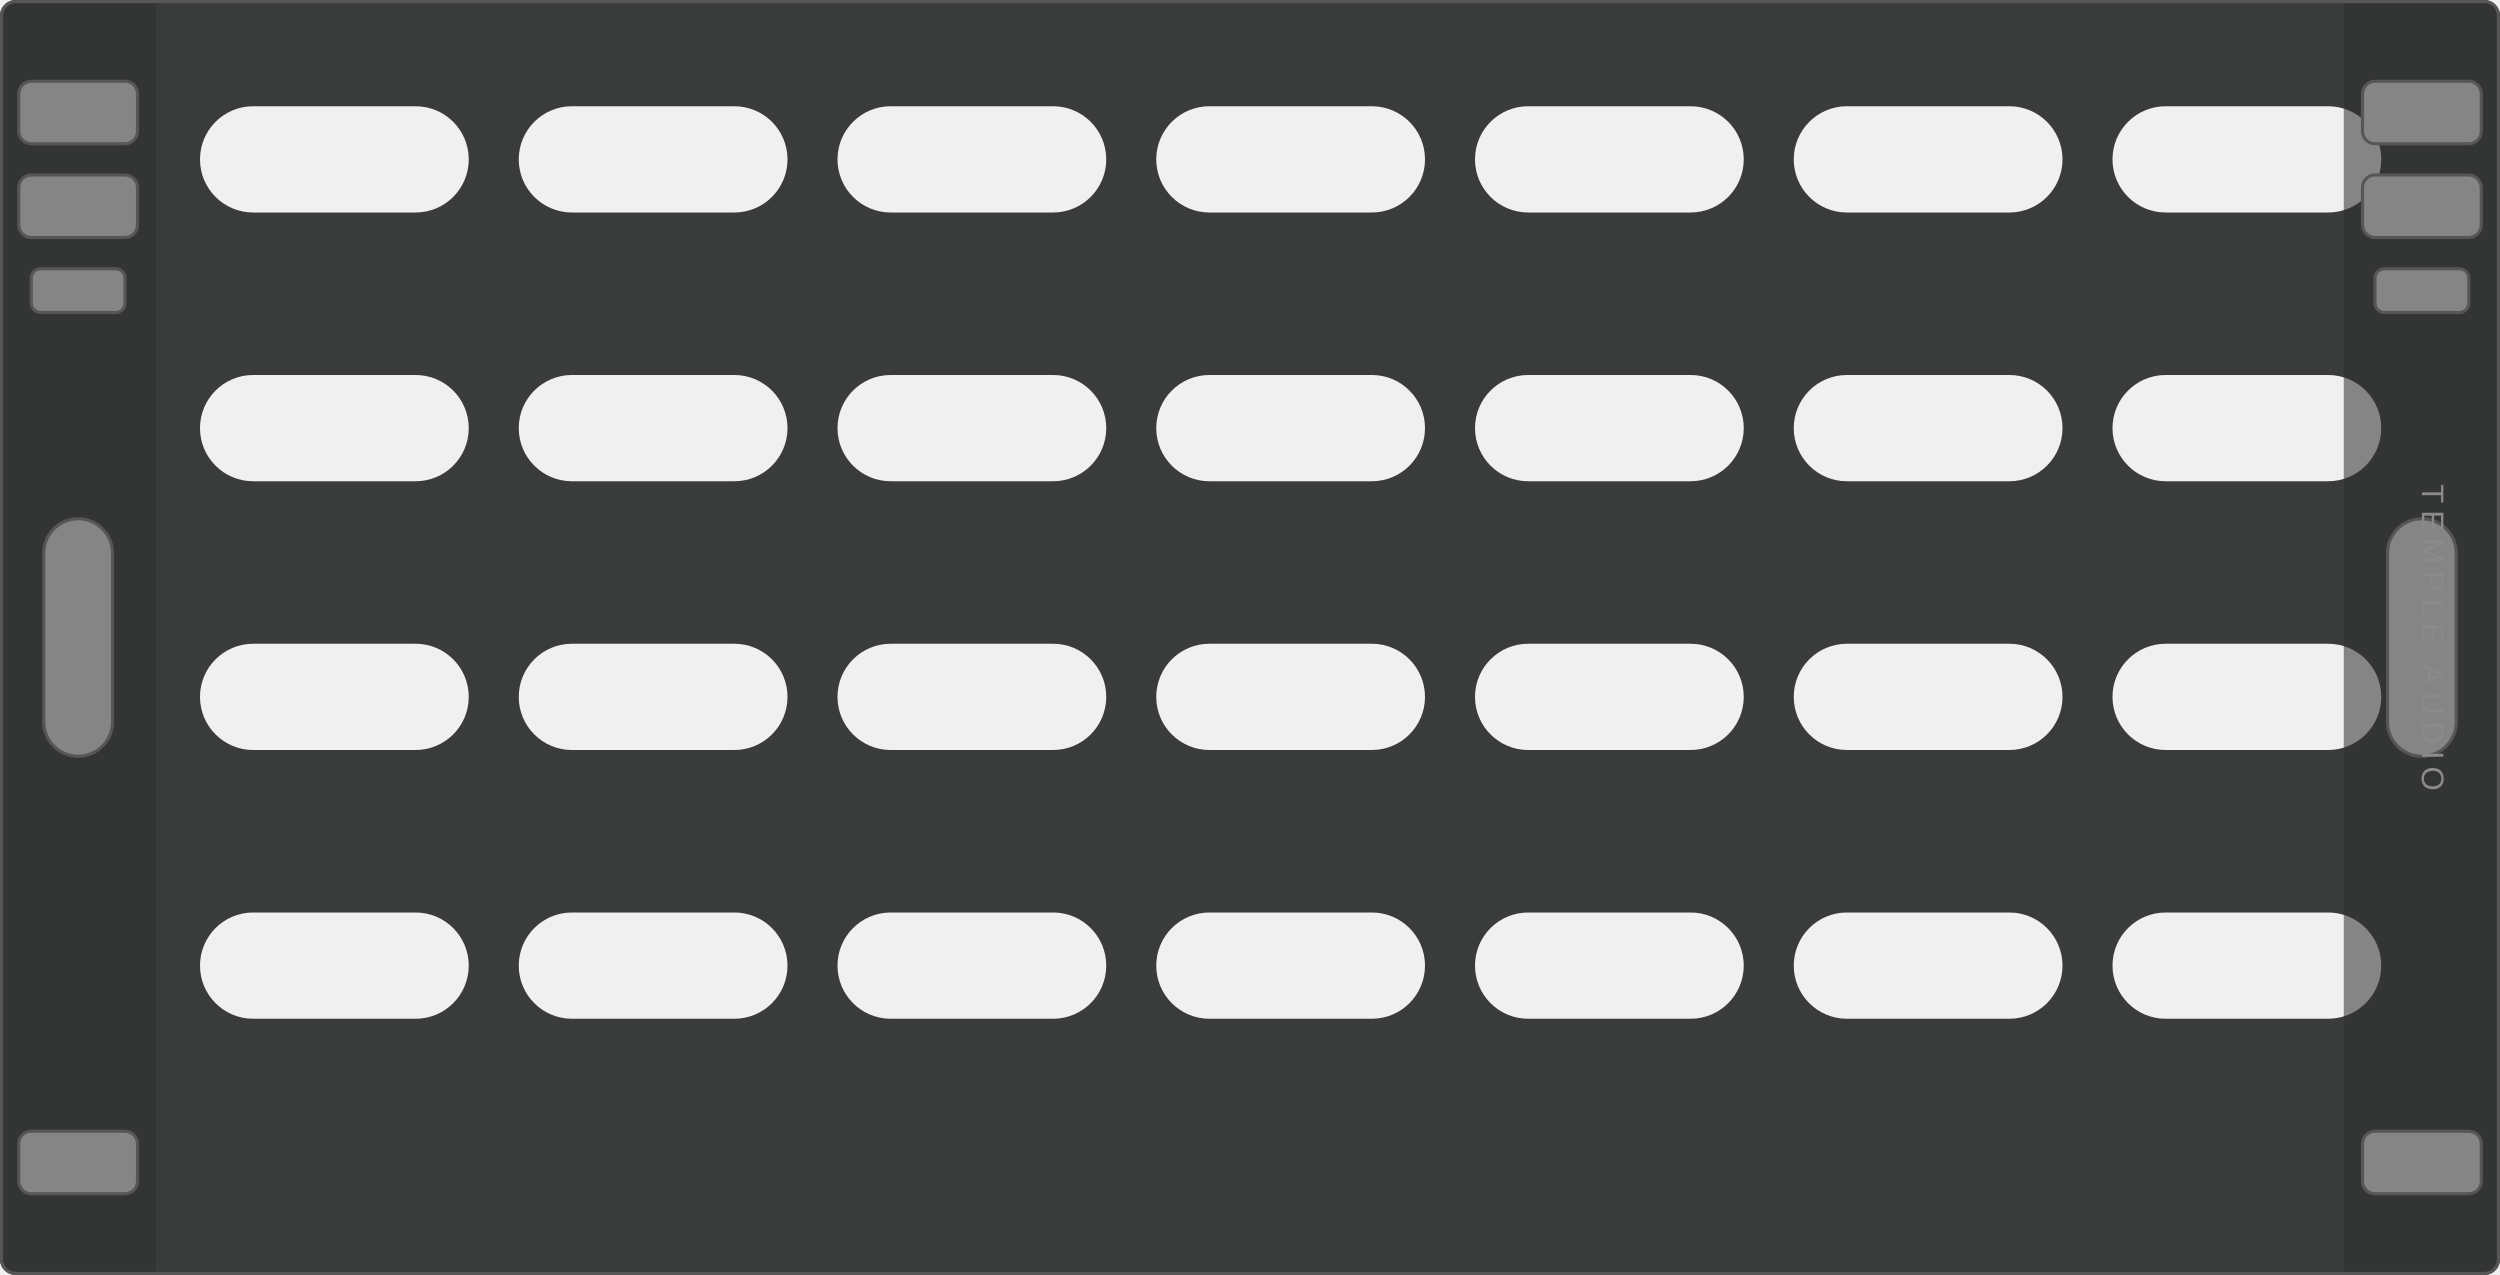
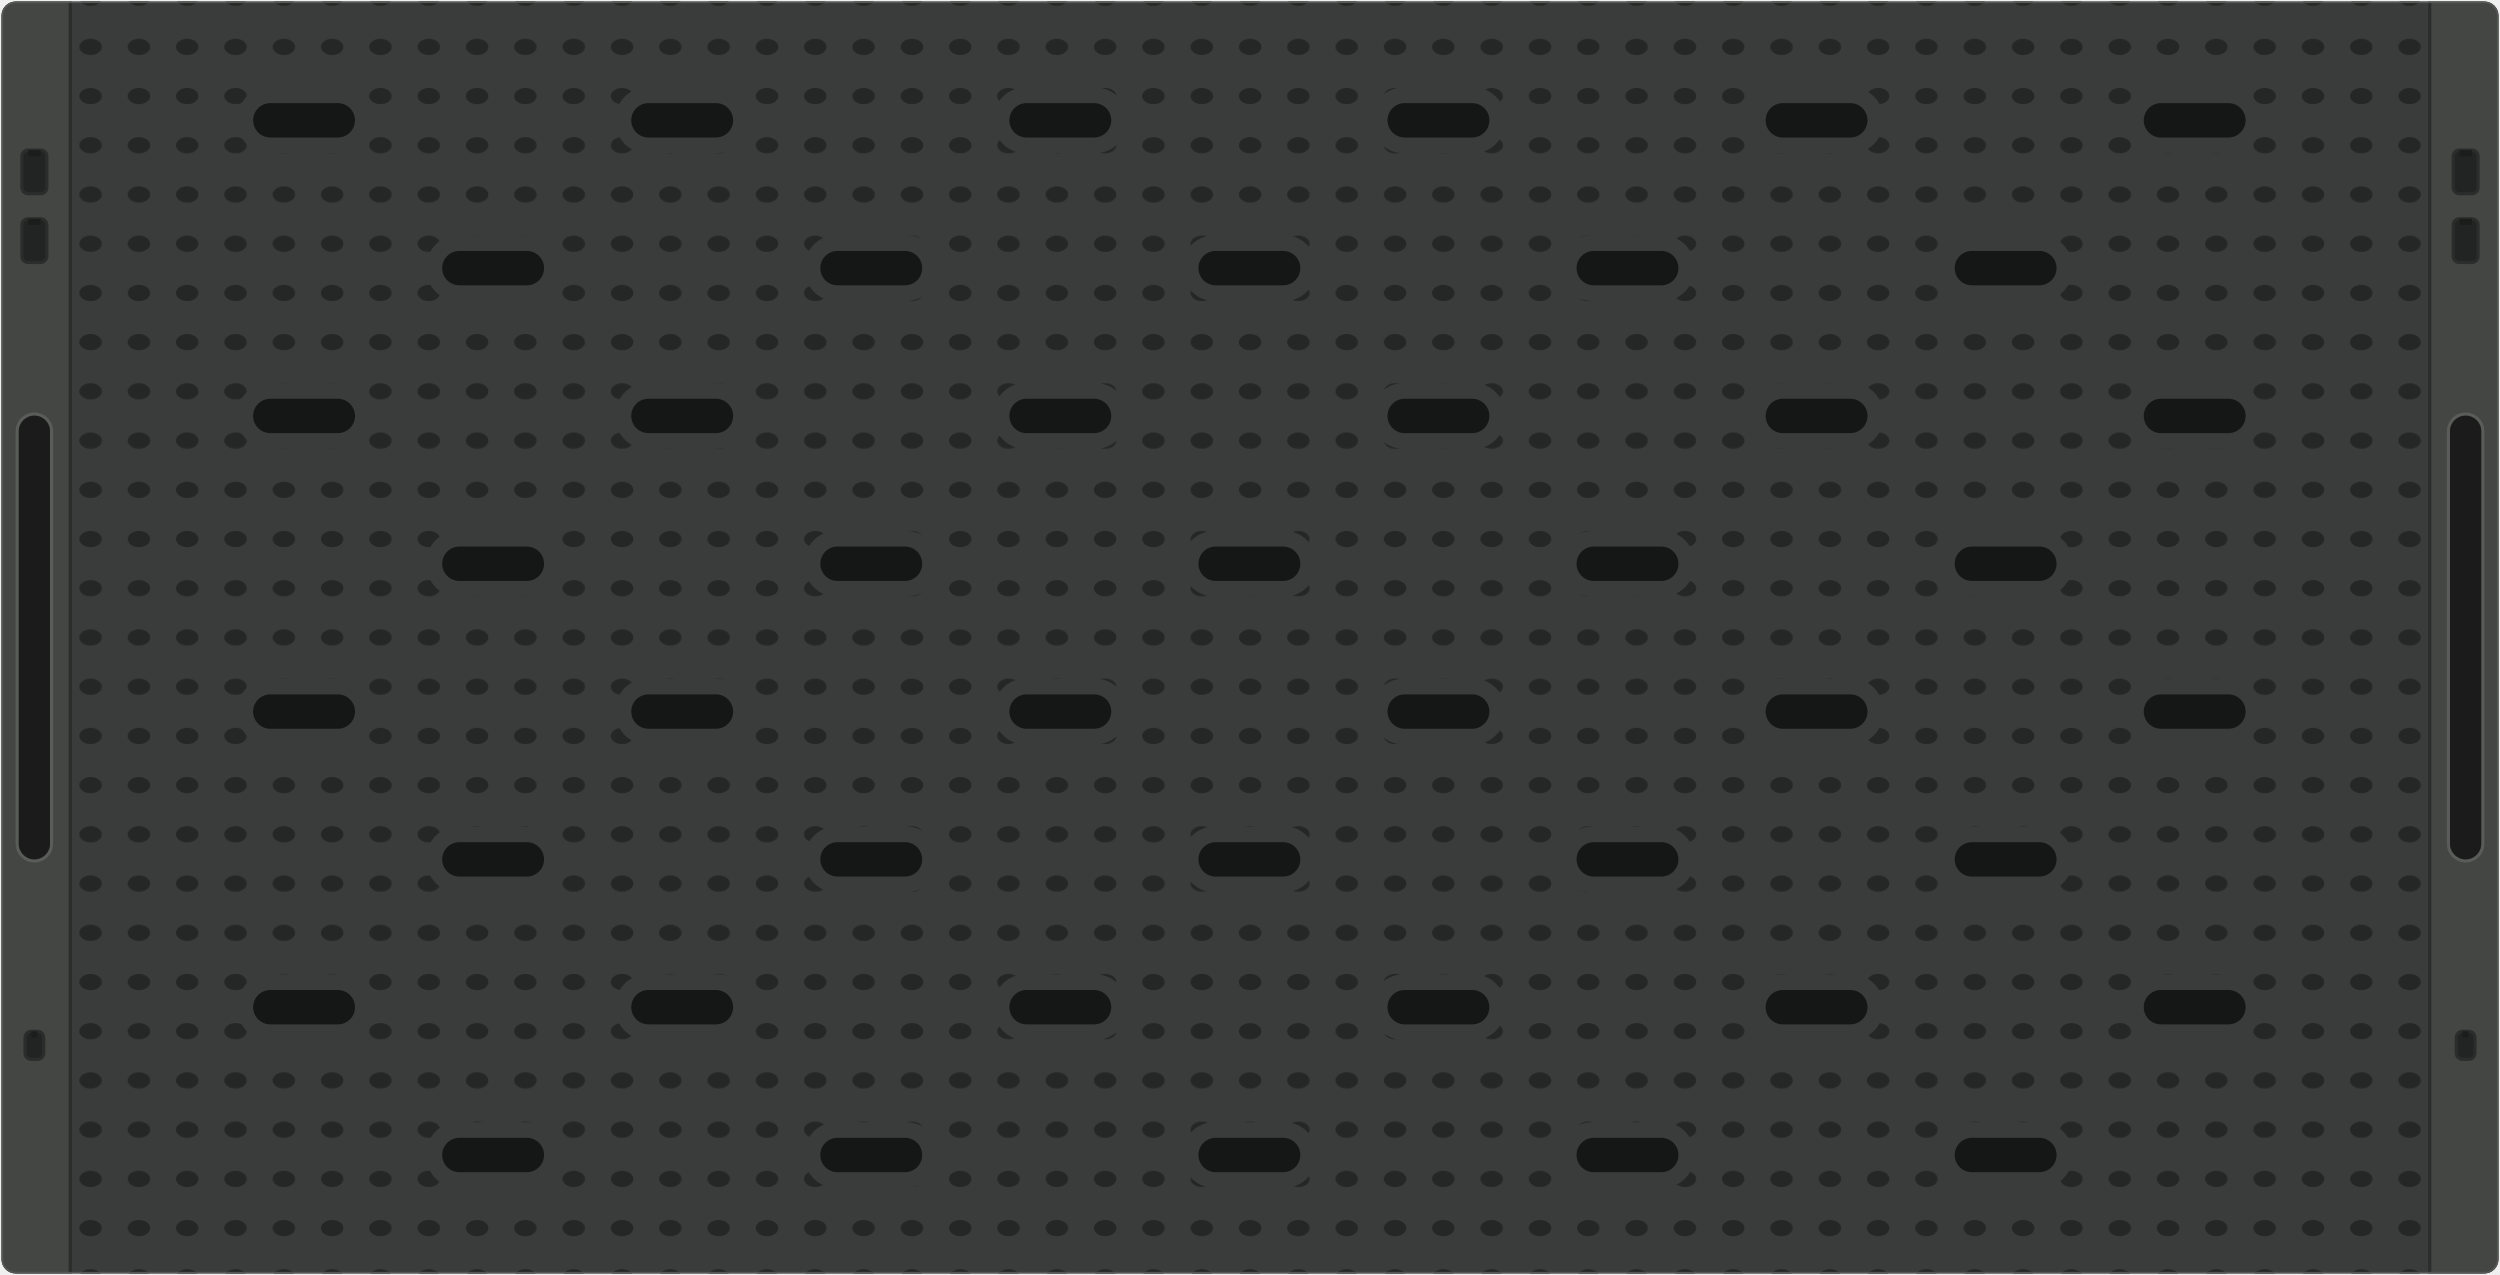
<svg xmlns="http://www.w3.org/2000/svg" width="800" height="408" viewBox="0 0 800 408">
  <defs>
-     <mask id="templeMask">
-       <rect width="800" height="408" fill="white" />
-       <g fill="black">
-         <rect x="64" y="34" width="86" height="34" rx="17" />
-         <rect x="166" y="34" width="86" height="34" rx="17" />
-         <rect x="268" y="34" width="86" height="34" rx="17" />
-         <rect x="370" y="34" width="86" height="34" rx="17" />
-         <rect x="472" y="34" width="86" height="34" rx="17" />
-         <rect x="574" y="34" width="86" height="34" rx="17" />
-         <rect x="676" y="34" width="86" height="34" rx="17" />
-         <rect x="64" y="120" width="86" height="34" rx="17" />
-         <rect x="166" y="120" width="86" height="34" rx="17" />
-         <rect x="268" y="120" width="86" height="34" rx="17" />
-         <rect x="370" y="120" width="86" height="34" rx="17" />
-         <rect x="472" y="120" width="86" height="34" rx="17" />
-         <rect x="574" y="120" width="86" height="34" rx="17" />
-         <rect x="676" y="120" width="86" height="34" rx="17" />
-         <rect x="64" y="206" width="86" height="34" rx="17" />
-         <rect x="166" y="206" width="86" height="34" rx="17" />
-         <rect x="268" y="206" width="86" height="34" rx="17" />
-         <rect x="370" y="206" width="86" height="34" rx="17" />
-         <rect x="472" y="206" width="86" height="34" rx="17" />
-         <rect x="574" y="206" width="86" height="34" rx="17" />
-         <rect x="676" y="206" width="86" height="34" rx="17" />
-         <rect x="64" y="292" width="86" height="34" rx="17" />
-         <rect x="166" y="292" width="86" height="34" rx="17" />
-         <rect x="268" y="292" width="86" height="34" rx="17" />
-         <rect x="370" y="292" width="86" height="34" rx="17" />
-         <rect x="472" y="292" width="86" height="34" rx="17" />
-         <rect x="574" y="292" width="86" height="34" rx="17" />
-         <rect x="676" y="292" width="86" height="34" rx="17" />
-       </g>
-       <rect x="14" y="166" width="22" height="76" rx="11" fill="black" />
-       <rect x="764" y="166" width="22" height="76" rx="11" fill="black" />
-       <g fill="black">
-         <rect x="6" y="26" width="38" height="20" rx="4" />
-         <rect x="6" y="56" width="38" height="20" rx="4" />
-         <rect x="10" y="86" width="30" height="14" rx="3" />
-         <rect x="756" y="26" width="38" height="20" rx="4" />
-         <rect x="756" y="56" width="38" height="20" rx="4" />
-         <rect x="760" y="86" width="30" height="14" rx="3" />
-         <rect x="6" y="362" width="38" height="20" rx="4" />
-         <rect x="756" y="362" width="38" height="20" rx="4" />
-       </g>
-     </mask>
-     <clipPath id="templeClip">
-       <rect width="800" height="408" rx="5" />
+     <pattern id="perfDots" x="25.4" y="12.4" width="15.46" height="15.75" patternUnits="userSpaceOnUse">
+       <ellipse cx="3.6" cy="2.6" rx="3.6" ry="2.6" fill="#242725" />
+     </pattern>
+     <clipPath id="boardClip">
+       <rect x="0.5" y="0.5" width="799" height="407" rx="4.5" />
    </clipPath>
  </defs>
-   <g clip-path="url(#templeClip)">
-     <rect width="800" height="408" fill="#3a3c3b" mask="url(#templeMask)" />
-     <rect x="0" y="0" width="50" height="408" fill="#2e2e2e" opacity="0.55" />
-     <rect x="750" y="0" width="50" height="408" fill="#2e2e2e" opacity="0.55" />
-     <g fill="none" stroke="#565656" stroke-width="1">
-       <rect x="14" y="166" width="22" height="76" rx="11" />
-       <rect x="764" y="166" width="22" height="76" rx="11" />
-       <rect x="6" y="26" width="38" height="20" rx="4" />
-       <rect x="6" y="56" width="38" height="20" rx="4" />
-       <rect x="10" y="86" width="30" height="14" rx="3" />
-       <rect x="756" y="26" width="38" height="20" rx="4" />
-       <rect x="756" y="56" width="38" height="20" rx="4" />
-       <rect x="760" y="86" width="30" height="14" rx="3" />
-       <rect x="6" y="362" width="38" height="20" rx="4" />
-       <rect x="756" y="362" width="38" height="20" rx="4" />
-       <rect x="0.5" y="0.5" width="799" height="407" rx="4.5" />
+   <g clip-path="url(#boardClip)">
+     <rect x="0.5" y="0.5" width="799" height="407" fill="#3a3c3b" />
+     <rect x="22" y="0" width="756" height="408" fill="url(#perfDots)" />
+     <rect x="76.0" y="28.0" width="42.6" height="21.0" rx="10" fill="#3a3c3b" />
+     <rect x="81.0" y="33.0" width="32.6" height="11" rx="5.5" fill="#141715" />
+     <rect x="197.0" y="28.0" width="42.6" height="21.0" rx="10" fill="#3a3c3b" />
+     <rect x="202.0" y="33.0" width="32.6" height="11" rx="5.5" fill="#141715" />
+     <rect x="318.0" y="28.0" width="42.6" height="21.0" rx="10" fill="#3a3c3b" />
+     <rect x="323.0" y="33.0" width="32.6" height="11" rx="5.5" fill="#141715" />
+     <rect x="439.0" y="28.0" width="42.6" height="21.0" rx="10" fill="#3a3c3b" />
+     <rect x="444.0" y="33.0" width="32.6" height="11" rx="5.5" fill="#141715" />
+     <rect x="560.0" y="28.0" width="42.6" height="21.0" rx="10" fill="#3a3c3b" />
+     <rect x="565.0" y="33.0" width="32.6" height="11" rx="5.5" fill="#141715" />
+     <rect x="681.0" y="28.0" width="42.6" height="21.0" rx="10" fill="#3a3c3b" />
+     <rect x="686.0" y="33.0" width="32.6" height="11" rx="5.5" fill="#141715" />
+     <rect x="136.5" y="75.3" width="42.6" height="21.0" rx="10" fill="#3a3c3b" />
+     <rect x="141.5" y="80.3" width="32.6" height="11" rx="5.5" fill="#141715" />
+     <rect x="257.5" y="75.3" width="42.6" height="21.0" rx="10" fill="#3a3c3b" />
+     <rect x="262.5" y="80.3" width="32.6" height="11" rx="5.5" fill="#141715" />
+     <rect x="378.5" y="75.3" width="42.6" height="21.0" rx="10" fill="#3a3c3b" />
+     <rect x="383.5" y="80.3" width="32.6" height="11" rx="5.5" fill="#141715" />
+     <rect x="499.5" y="75.3" width="42.6" height="21.0" rx="10" fill="#3a3c3b" />
+     <rect x="504.5" y="80.3" width="32.6" height="11" rx="5.5" fill="#141715" />
+     <rect x="620.5" y="75.3" width="42.6" height="21.0" rx="10" fill="#3a3c3b" />
+     <rect x="625.5" y="80.3" width="32.6" height="11" rx="5.5" fill="#141715" />
+     <rect x="76.0" y="122.6" width="42.6" height="21.0" rx="10" fill="#3a3c3b" />
+     <rect x="81.0" y="127.6" width="32.6" height="11" rx="5.5" fill="#141715" />
+     <rect x="197.0" y="122.6" width="42.6" height="21.0" rx="10" fill="#3a3c3b" />
+     <rect x="202.0" y="127.6" width="32.6" height="11" rx="5.5" fill="#141715" />
+     <rect x="318.0" y="122.6" width="42.6" height="21.0" rx="10" fill="#3a3c3b" />
+     <rect x="323.0" y="127.6" width="32.6" height="11" rx="5.5" fill="#141715" />
+     <rect x="439.0" y="122.6" width="42.6" height="21.0" rx="10" fill="#3a3c3b" />
+     <rect x="444.0" y="127.6" width="32.6" height="11" rx="5.5" fill="#141715" />
+     <rect x="560.0" y="122.6" width="42.6" height="21.0" rx="10" fill="#3a3c3b" />
+     <rect x="565.0" y="127.6" width="32.6" height="11" rx="5.5" fill="#141715" />
+     <rect x="681.0" y="122.6" width="42.6" height="21.0" rx="10" fill="#3a3c3b" />
+     <rect x="686.0" y="127.6" width="32.6" height="11" rx="5.5" fill="#141715" />
+     <rect x="136.5" y="169.9" width="42.6" height="21.0" rx="10" fill="#3a3c3b" />
+     <rect x="141.5" y="174.9" width="32.6" height="11" rx="5.5" fill="#141715" />
+     <rect x="257.5" y="169.9" width="42.6" height="21.0" rx="10" fill="#3a3c3b" />
+     <rect x="262.5" y="174.9" width="32.6" height="11" rx="5.5" fill="#141715" />
+     <rect x="378.5" y="169.9" width="42.6" height="21.0" rx="10" fill="#3a3c3b" />
+     <rect x="383.5" y="174.9" width="32.6" height="11" rx="5.5" fill="#141715" />
+     <rect x="499.5" y="169.9" width="42.6" height="21.0" rx="10" fill="#3a3c3b" />
+     <rect x="504.5" y="174.9" width="32.6" height="11" rx="5.5" fill="#141715" />
+     <rect x="620.5" y="169.9" width="42.6" height="21.0" rx="10" fill="#3a3c3b" />
+     <rect x="625.5" y="174.9" width="32.6" height="11" rx="5.5" fill="#141715" />
+     <rect x="76.0" y="217.2" width="42.6" height="21.0" rx="10" fill="#3a3c3b" />
+     <rect x="81.0" y="222.2" width="32.6" height="11" rx="5.5" fill="#141715" />
+     <rect x="197.0" y="217.2" width="42.6" height="21.0" rx="10" fill="#3a3c3b" />
+     <rect x="202.0" y="222.2" width="32.6" height="11" rx="5.5" fill="#141715" />
+     <rect x="318.0" y="217.2" width="42.6" height="21.0" rx="10" fill="#3a3c3b" />
+     <rect x="323.0" y="222.2" width="32.6" height="11" rx="5.5" fill="#141715" />
+     <rect x="439.0" y="217.2" width="42.6" height="21.0" rx="10" fill="#3a3c3b" />
+     <rect x="444.0" y="222.2" width="32.6" height="11" rx="5.5" fill="#141715" />
+     <rect x="560.0" y="217.2" width="42.6" height="21.0" rx="10" fill="#3a3c3b" />
+     <rect x="565.0" y="222.2" width="32.6" height="11" rx="5.5" fill="#141715" />
+     <rect x="681.0" y="217.2" width="42.6" height="21.0" rx="10" fill="#3a3c3b" />
+     <rect x="686.0" y="222.2" width="32.6" height="11" rx="5.5" fill="#141715" />
+     <rect x="136.5" y="264.5" width="42.6" height="21.0" rx="10" fill="#3a3c3b" />
+     <rect x="141.5" y="269.5" width="32.6" height="11" rx="5.5" fill="#141715" />
+     <rect x="257.5" y="264.5" width="42.6" height="21.0" rx="10" fill="#3a3c3b" />
+     <rect x="262.5" y="269.5" width="32.6" height="11" rx="5.5" fill="#141715" />
+     <rect x="378.5" y="264.5" width="42.6" height="21.0" rx="10" fill="#3a3c3b" />
+     <rect x="383.5" y="269.5" width="32.6" height="11" rx="5.5" fill="#141715" />
+     <rect x="499.5" y="264.5" width="42.6" height="21.0" rx="10" fill="#3a3c3b" />
+     <rect x="504.5" y="269.5" width="32.6" height="11" rx="5.5" fill="#141715" />
+     <rect x="620.5" y="264.5" width="42.6" height="21.0" rx="10" fill="#3a3c3b" />
+     <rect x="625.5" y="269.5" width="32.6" height="11" rx="5.5" fill="#141715" />
+     <rect x="76.0" y="311.8" width="42.6" height="21.0" rx="10" fill="#3a3c3b" />
+     <rect x="81.0" y="316.8" width="32.6" height="11" rx="5.5" fill="#141715" />
+     <rect x="197.0" y="311.8" width="42.6" height="21.0" rx="10" fill="#3a3c3b" />
+     <rect x="202.0" y="316.8" width="32.6" height="11" rx="5.5" fill="#141715" />
+     <rect x="318.0" y="311.8" width="42.6" height="21.0" rx="10" fill="#3a3c3b" />
+     <rect x="323.0" y="316.8" width="32.6" height="11" rx="5.5" fill="#141715" />
+     <rect x="439.0" y="311.8" width="42.6" height="21.0" rx="10" fill="#3a3c3b" />
+     <rect x="444.0" y="316.8" width="32.6" height="11" rx="5.5" fill="#141715" />
+     <rect x="560.0" y="311.8" width="42.6" height="21.0" rx="10" fill="#3a3c3b" />
+     <rect x="565.0" y="316.8" width="32.6" height="11" rx="5.5" fill="#141715" />
+     <rect x="681.0" y="311.8" width="42.6" height="21.0" rx="10" fill="#3a3c3b" />
+     <rect x="686.0" y="316.8" width="32.6" height="11" rx="5.5" fill="#141715" />
+     <rect x="136.5" y="359.1" width="42.6" height="21.0" rx="10" fill="#3a3c3b" />
+     <rect x="141.5" y="364.1" width="32.6" height="11" rx="5.5" fill="#141715" />
+     <rect x="257.5" y="359.1" width="42.6" height="21.0" rx="10" fill="#3a3c3b" />
+     <rect x="262.5" y="364.1" width="32.6" height="11" rx="5.5" fill="#141715" />
+     <rect x="378.5" y="359.1" width="42.6" height="21.0" rx="10" fill="#3a3c3b" />
+     <rect x="383.5" y="364.1" width="32.6" height="11" rx="5.5" fill="#141715" />
+     <rect x="499.5" y="359.1" width="42.6" height="21.0" rx="10" fill="#3a3c3b" />
+     <rect x="504.5" y="364.1" width="32.6" height="11" rx="5.5" fill="#141715" />
+     <rect x="620.5" y="359.1" width="42.6" height="21.0" rx="10" fill="#3a3c3b" />
+     <rect x="625.5" y="364.1" width="32.6" height="11" rx="5.5" fill="#141715" />
+     <rect x="0" y="0" width="22" height="408" fill="#444643" />
+     <rect x="778" y="0" width="22" height="408" fill="#444643" />
+     <g fill="none" stroke="#2b2d2c" stroke-width="1">
+       <line x1="22.5" y1="0" x2="22.5" y2="408" />
+       <line x1="777.5" y1="0" x2="777.5" y2="408" />
    </g>
-     <text x="775" y="204" transform="rotate(90 775 204)" text-anchor="middle" font-family="Arial, Helvetica, sans-serif" font-size="10" letter-spacing="2.2" fill="#8a8a8a">TEMPLE AUDIO</text>
+     <g fill="none" stroke="#5a5c5a" stroke-width="1">
+       <rect x="5.5" y="132.5" width="11" height="143" rx="5.5" />
+       <rect x="783.5" y="132.5" width="11" height="143" rx="5.5" />
+     </g>
+     <g fill="#1b1b1b">
+       <rect x="6" y="133" width="10" height="142" rx="5" />
+       <rect x="784" y="133" width="10" height="142" rx="5" />
+     </g>
+     <g stroke="#2b2d2c" stroke-width="1">
+       <rect x="7.0" y="48" width="8" height="14" rx="2" fill="#222423" />
+       <rect x="785.0" y="48" width="8" height="14" rx="2" fill="#222423" />
+       <rect x="7.0" y="70" width="8" height="14" rx="2" fill="#222423" />
+       <rect x="785.0" y="70" width="8" height="14" rx="2" fill="#222423" />
+       <rect x="8.0" y="330" width="6" height="9" rx="2" fill="#222423" />
+       <rect x="786.0" y="330" width="6" height="9" rx="2" fill="#222423" />
+     </g>
+     <g stroke="#1b1d1c" stroke-width="2">
+       <line x1="9.0" y1="49.0" x2="13.0" y2="49.0" />
+       <line x1="787.0" y1="49.0" x2="791.0" y2="49.0" />
+       <line x1="9.0" y1="71.0" x2="13.0" y2="71.0" />
+       <line x1="787.0" y1="71.0" x2="791.0" y2="71.0" />
+       <line x1="10.0" y1="331.0" x2="12.0" y2="331.0" />
+       <line x1="788.0" y1="331.0" x2="790.0" y2="331.0" />
+     </g>
+     <rect x="0.5" y="0.5" width="799" height="407" rx="4.5" fill="none" stroke="#565856" stroke-width="1" />
  </g>
</svg>
